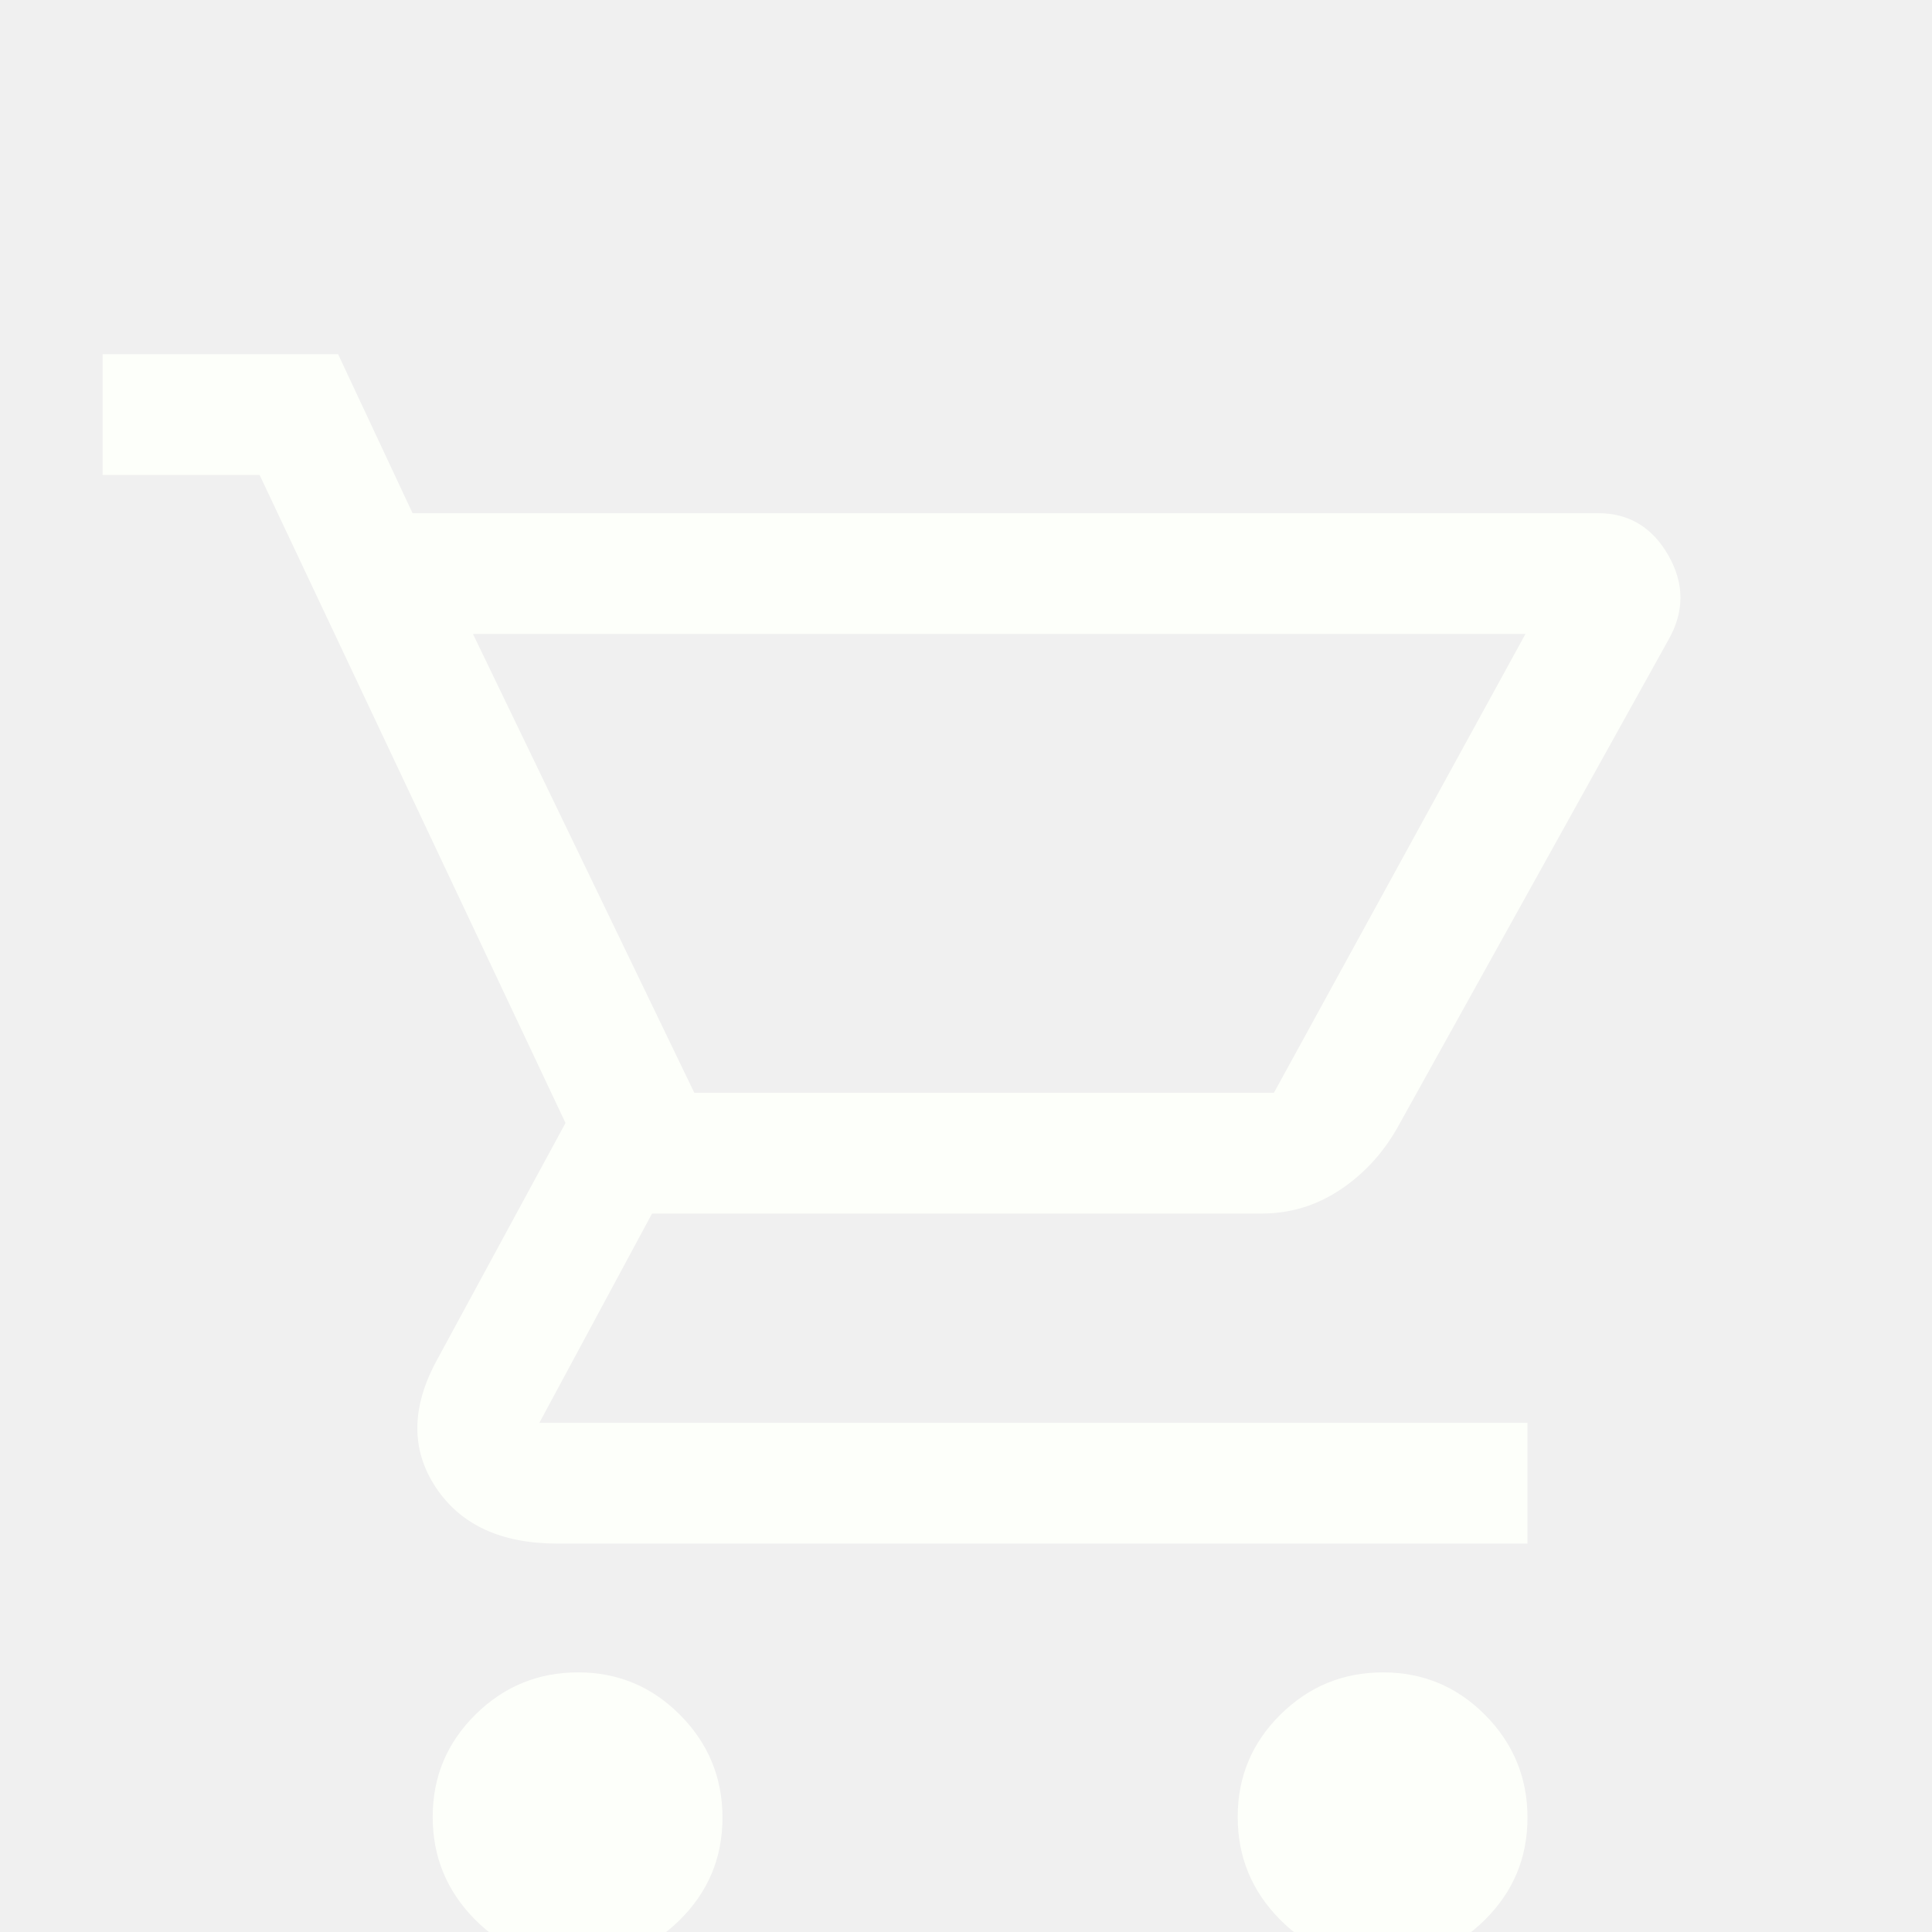
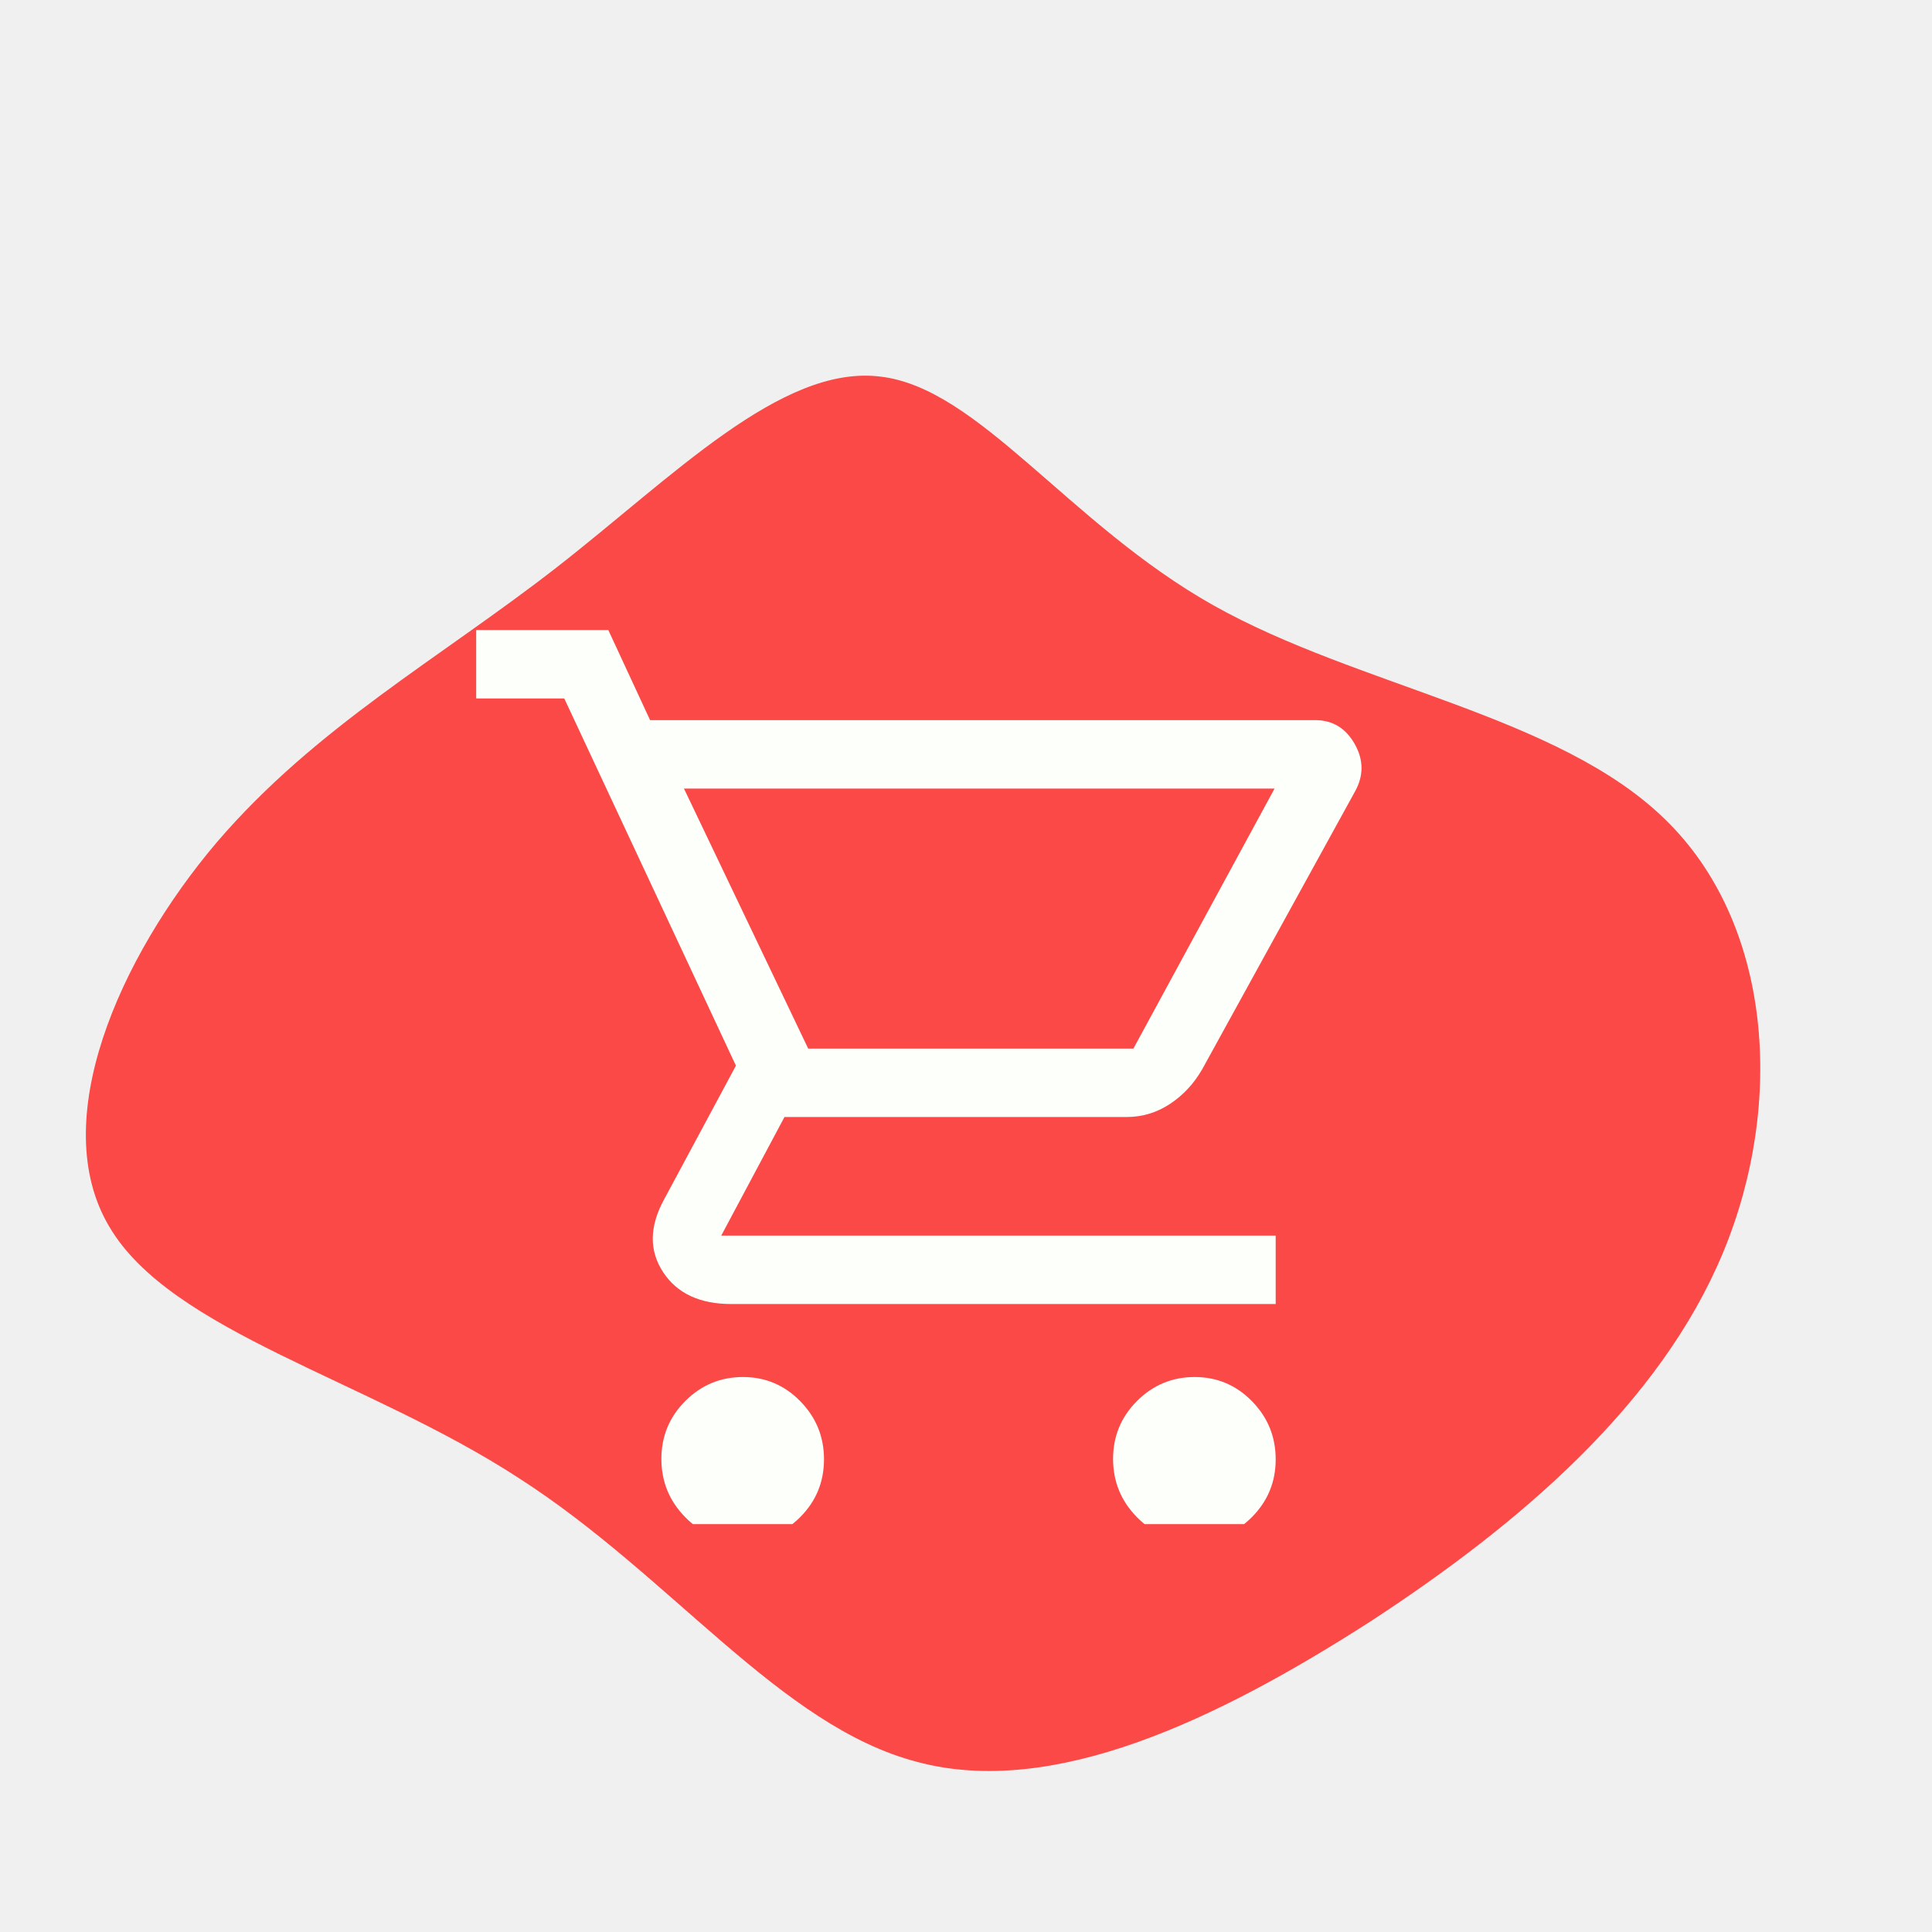
- <svg xmlns="http://www.w3.org/2000/svg" height="100" viewBox="0 0 960 960" width="100" fill="#fdfffa">
-   <path d="M286.788 975Q257 975 236 953.788q-21-21.213-21-51Q215 873 236.212 852q21.213-21 51-21Q317 831 338 852.212q21 21.213 21 51Q359 933 337.788 954q-21.213 21-51 21Zm400 0Q657 975 636 953.788q-21-21.213-21-51Q615 873 636.212 852q21.213-21 51-21Q717 831 738 852.212q21 21.213 21 51Q759 933 737.788 954q-21.213 21-51 21ZM235 315l110 228h288l125-228H235Zm-30-60h589.074q22.964 0 34.945 21Q841 297 829 318L694 561q-11 19-28.559 30.5Q647.881 603 627 603H324l-56 104h491v60H277q-42 0-60.5-28t.5-63l64-118-152-322H51v-60h117l37 79Zm140 288h288-288Z" />
+ <svg xmlns="http://www.w3.org/2000/svg" width="180" height="180" viewBox="0 0 180 180" fill="none">
+   <path d="M113.043 56.393C126.527 63.98 145.205 66.623 155.136 76.342C165.068 85.975 166.343 102.769 160.512 116.75C154.681 130.731 141.743 141.898 127.621 151.105C113.407 160.227 98.1 167.558 85.436 164.148C72.68 160.823 62.567 146.843 48.354 137.721C34.231 128.514 15.918 124.081 10.178 114.277C4.347 104.474 11.089 89.214 20.2 78.473C29.402 67.731 40.974 61.338 51.816 52.898C62.658 44.458 72.772 33.973 81.974 35.081C91.176 36.104 99.558 48.806 113.043 56.393Z" fill="#FA4947" />
+   <g clip-path="url(#clip0_1_2)">
+     <path d="M69.172 143.594C67.083 143.594 65.302 142.842 63.829 141.34C62.356 139.837 61.62 138.031 61.62 135.921C61.62 133.811 62.364 132.012 63.852 130.525C65.339 129.037 67.128 128.294 69.217 128.294C71.306 128.294 73.088 129.045 74.56 130.548C76.033 132.05 76.77 133.856 76.77 135.966C76.77 138.076 76.026 139.875 74.538 141.362C73.05 142.85 71.262 143.594 69.172 143.594ZM111.256 143.594C109.167 143.594 107.385 142.842 105.913 141.34C104.44 139.837 103.703 138.031 103.703 135.921C103.703 133.811 104.447 132.012 105.935 130.525C107.423 129.037 109.211 128.294 111.3 128.294C113.39 128.294 115.171 129.045 116.644 130.548C118.117 132.05 118.853 133.856 118.853 135.966C118.853 138.076 118.109 139.875 116.621 141.362C115.134 142.85 113.345 143.594 111.256 143.594ZM63.724 73.469L75.297 97.694H105.597L118.748 73.469H63.724ZM60.568 67.094H122.543C124.154 67.094 125.379 67.838 126.22 69.325C127.06 70.812 127.059 72.3 126.218 73.787L112.015 99.606C111.243 100.952 110.242 102.032 109.01 102.847C107.778 103.661 106.43 104.069 104.966 104.069H73.088L67.196 115.119H118.853V121.494H68.143C65.197 121.494 63.075 120.502 61.778 118.519C60.48 116.535 60.498 114.304 61.83 111.825L68.564 99.287L52.572 65.075H44.366V58.7H56.675L60.568 67.094Z" fill="#FDFFFA" />
+   </g>
+   <defs>
+     <clipPath id="clip0_1_2">
+       <rect width="101" height="102" fill="white" transform="translate(39 40)" />
+     </clipPath>
+   </defs>
</svg>
